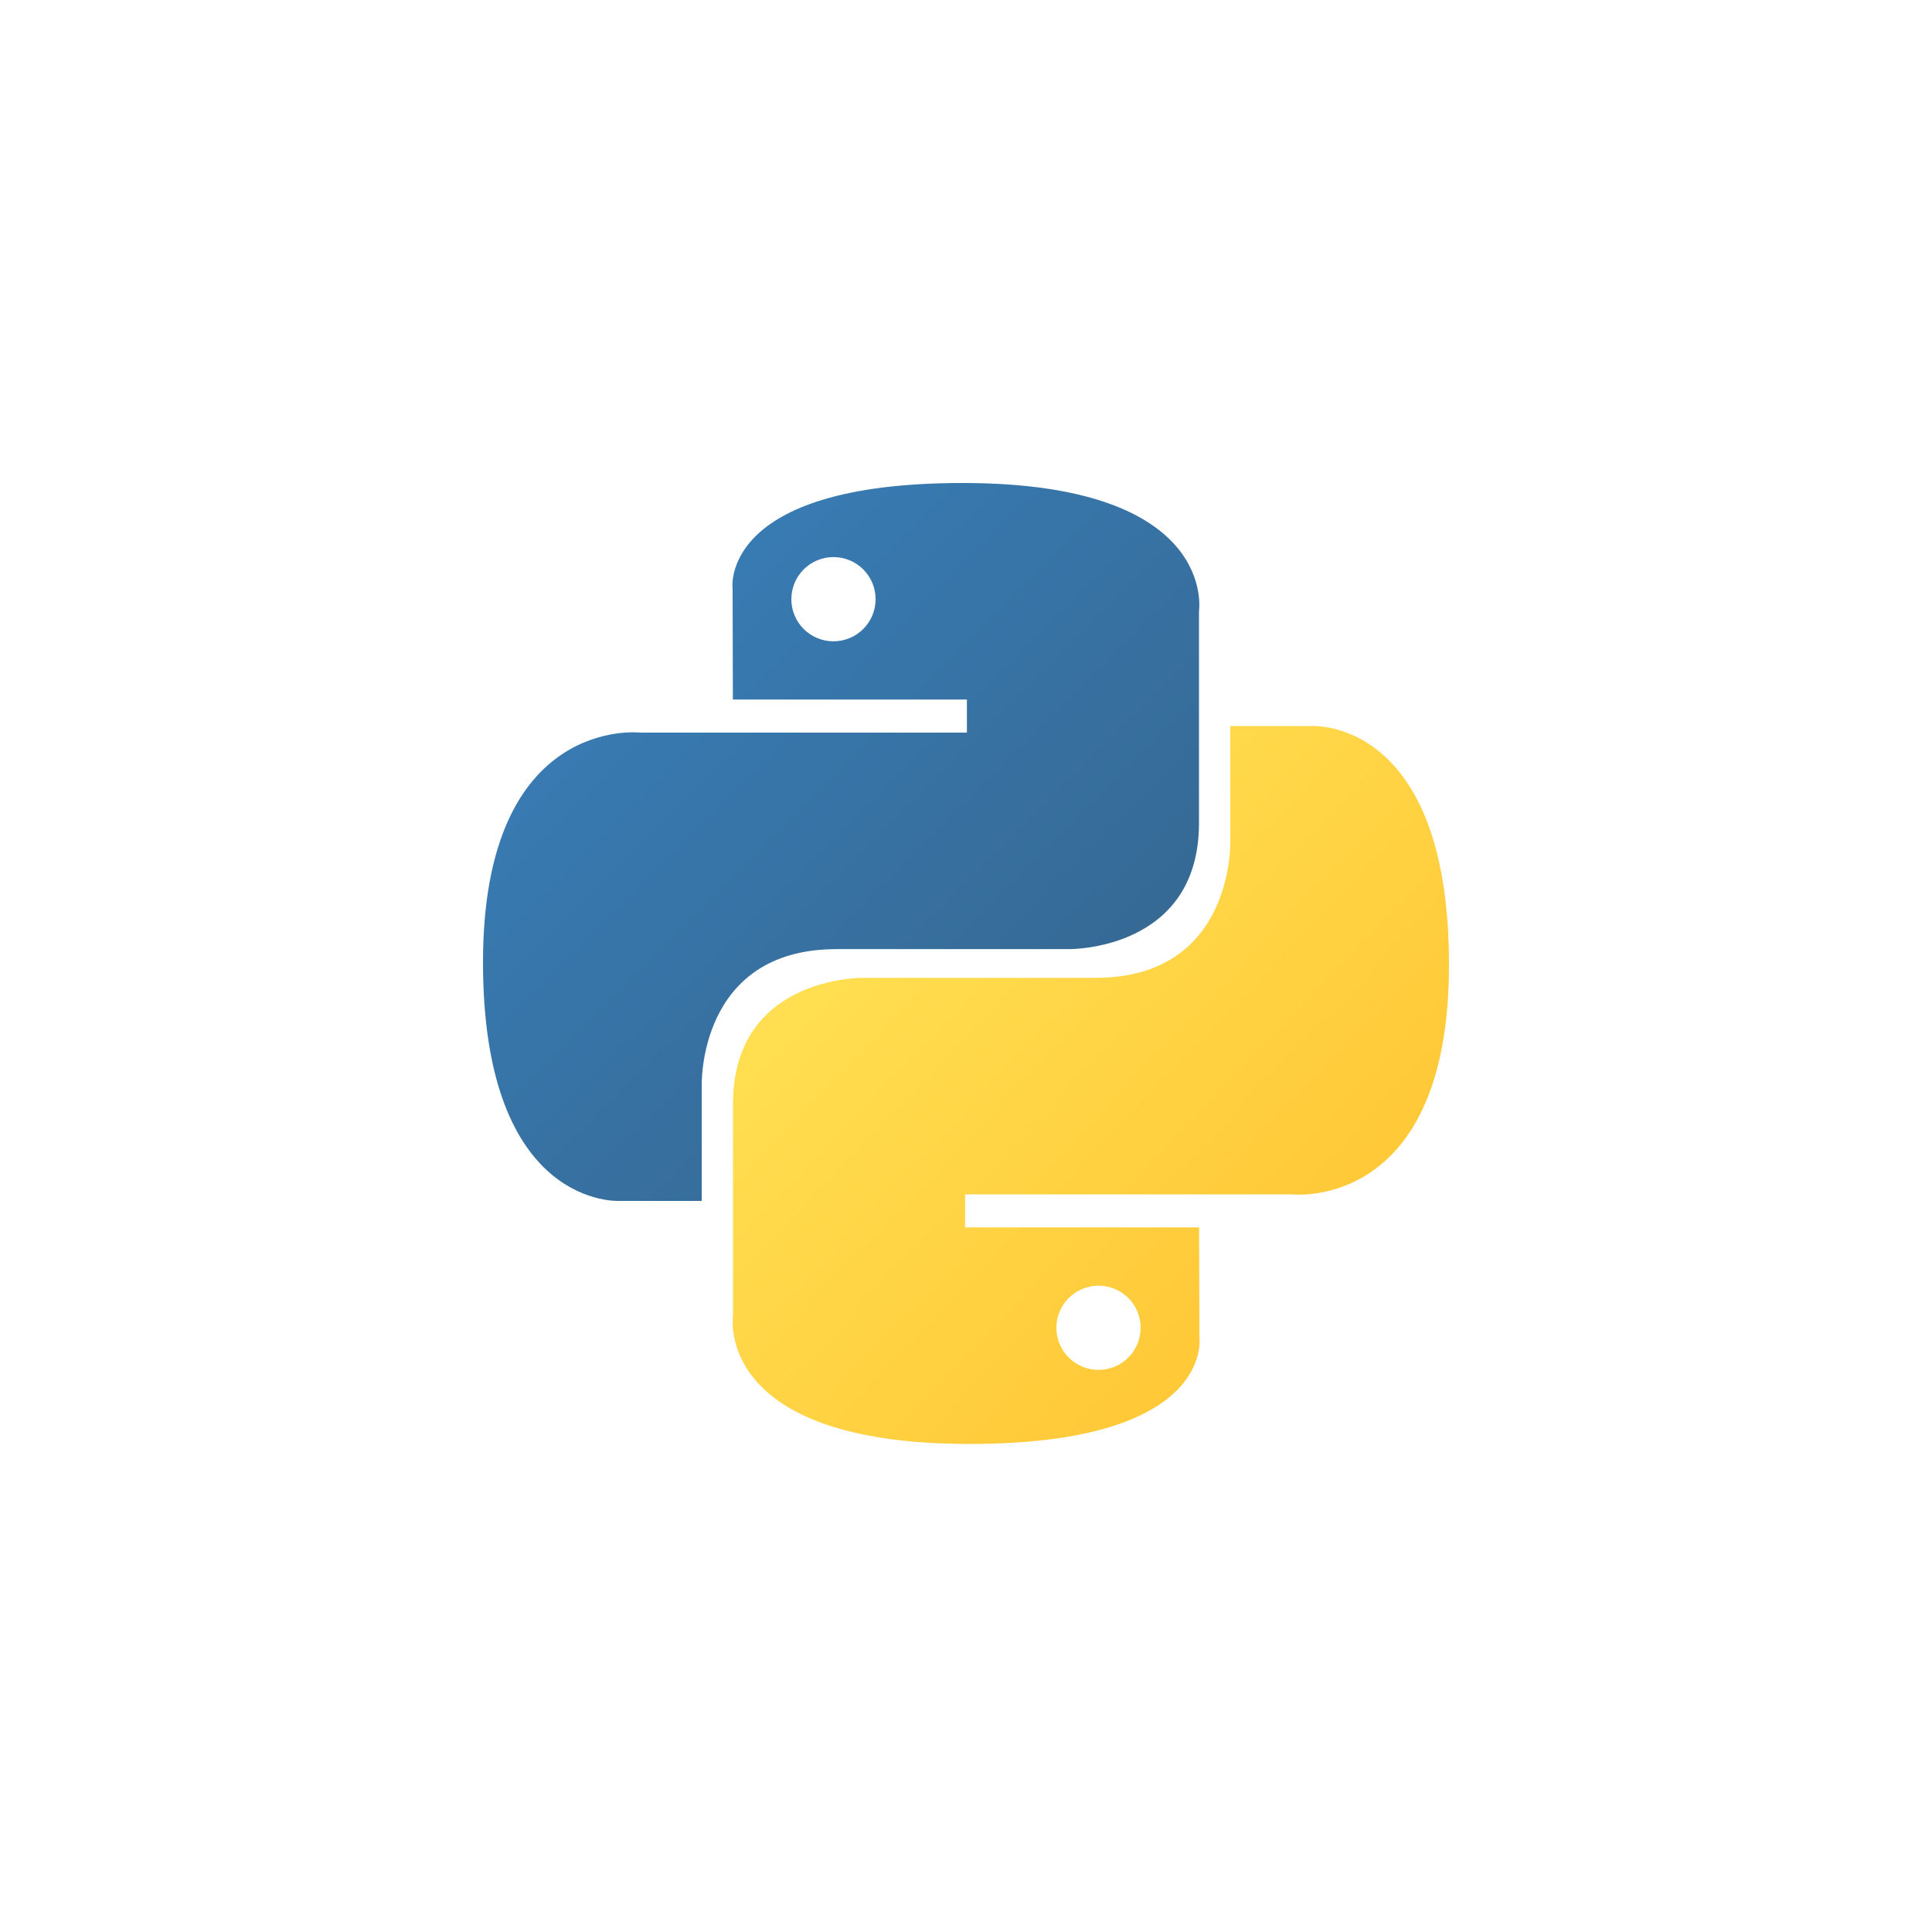
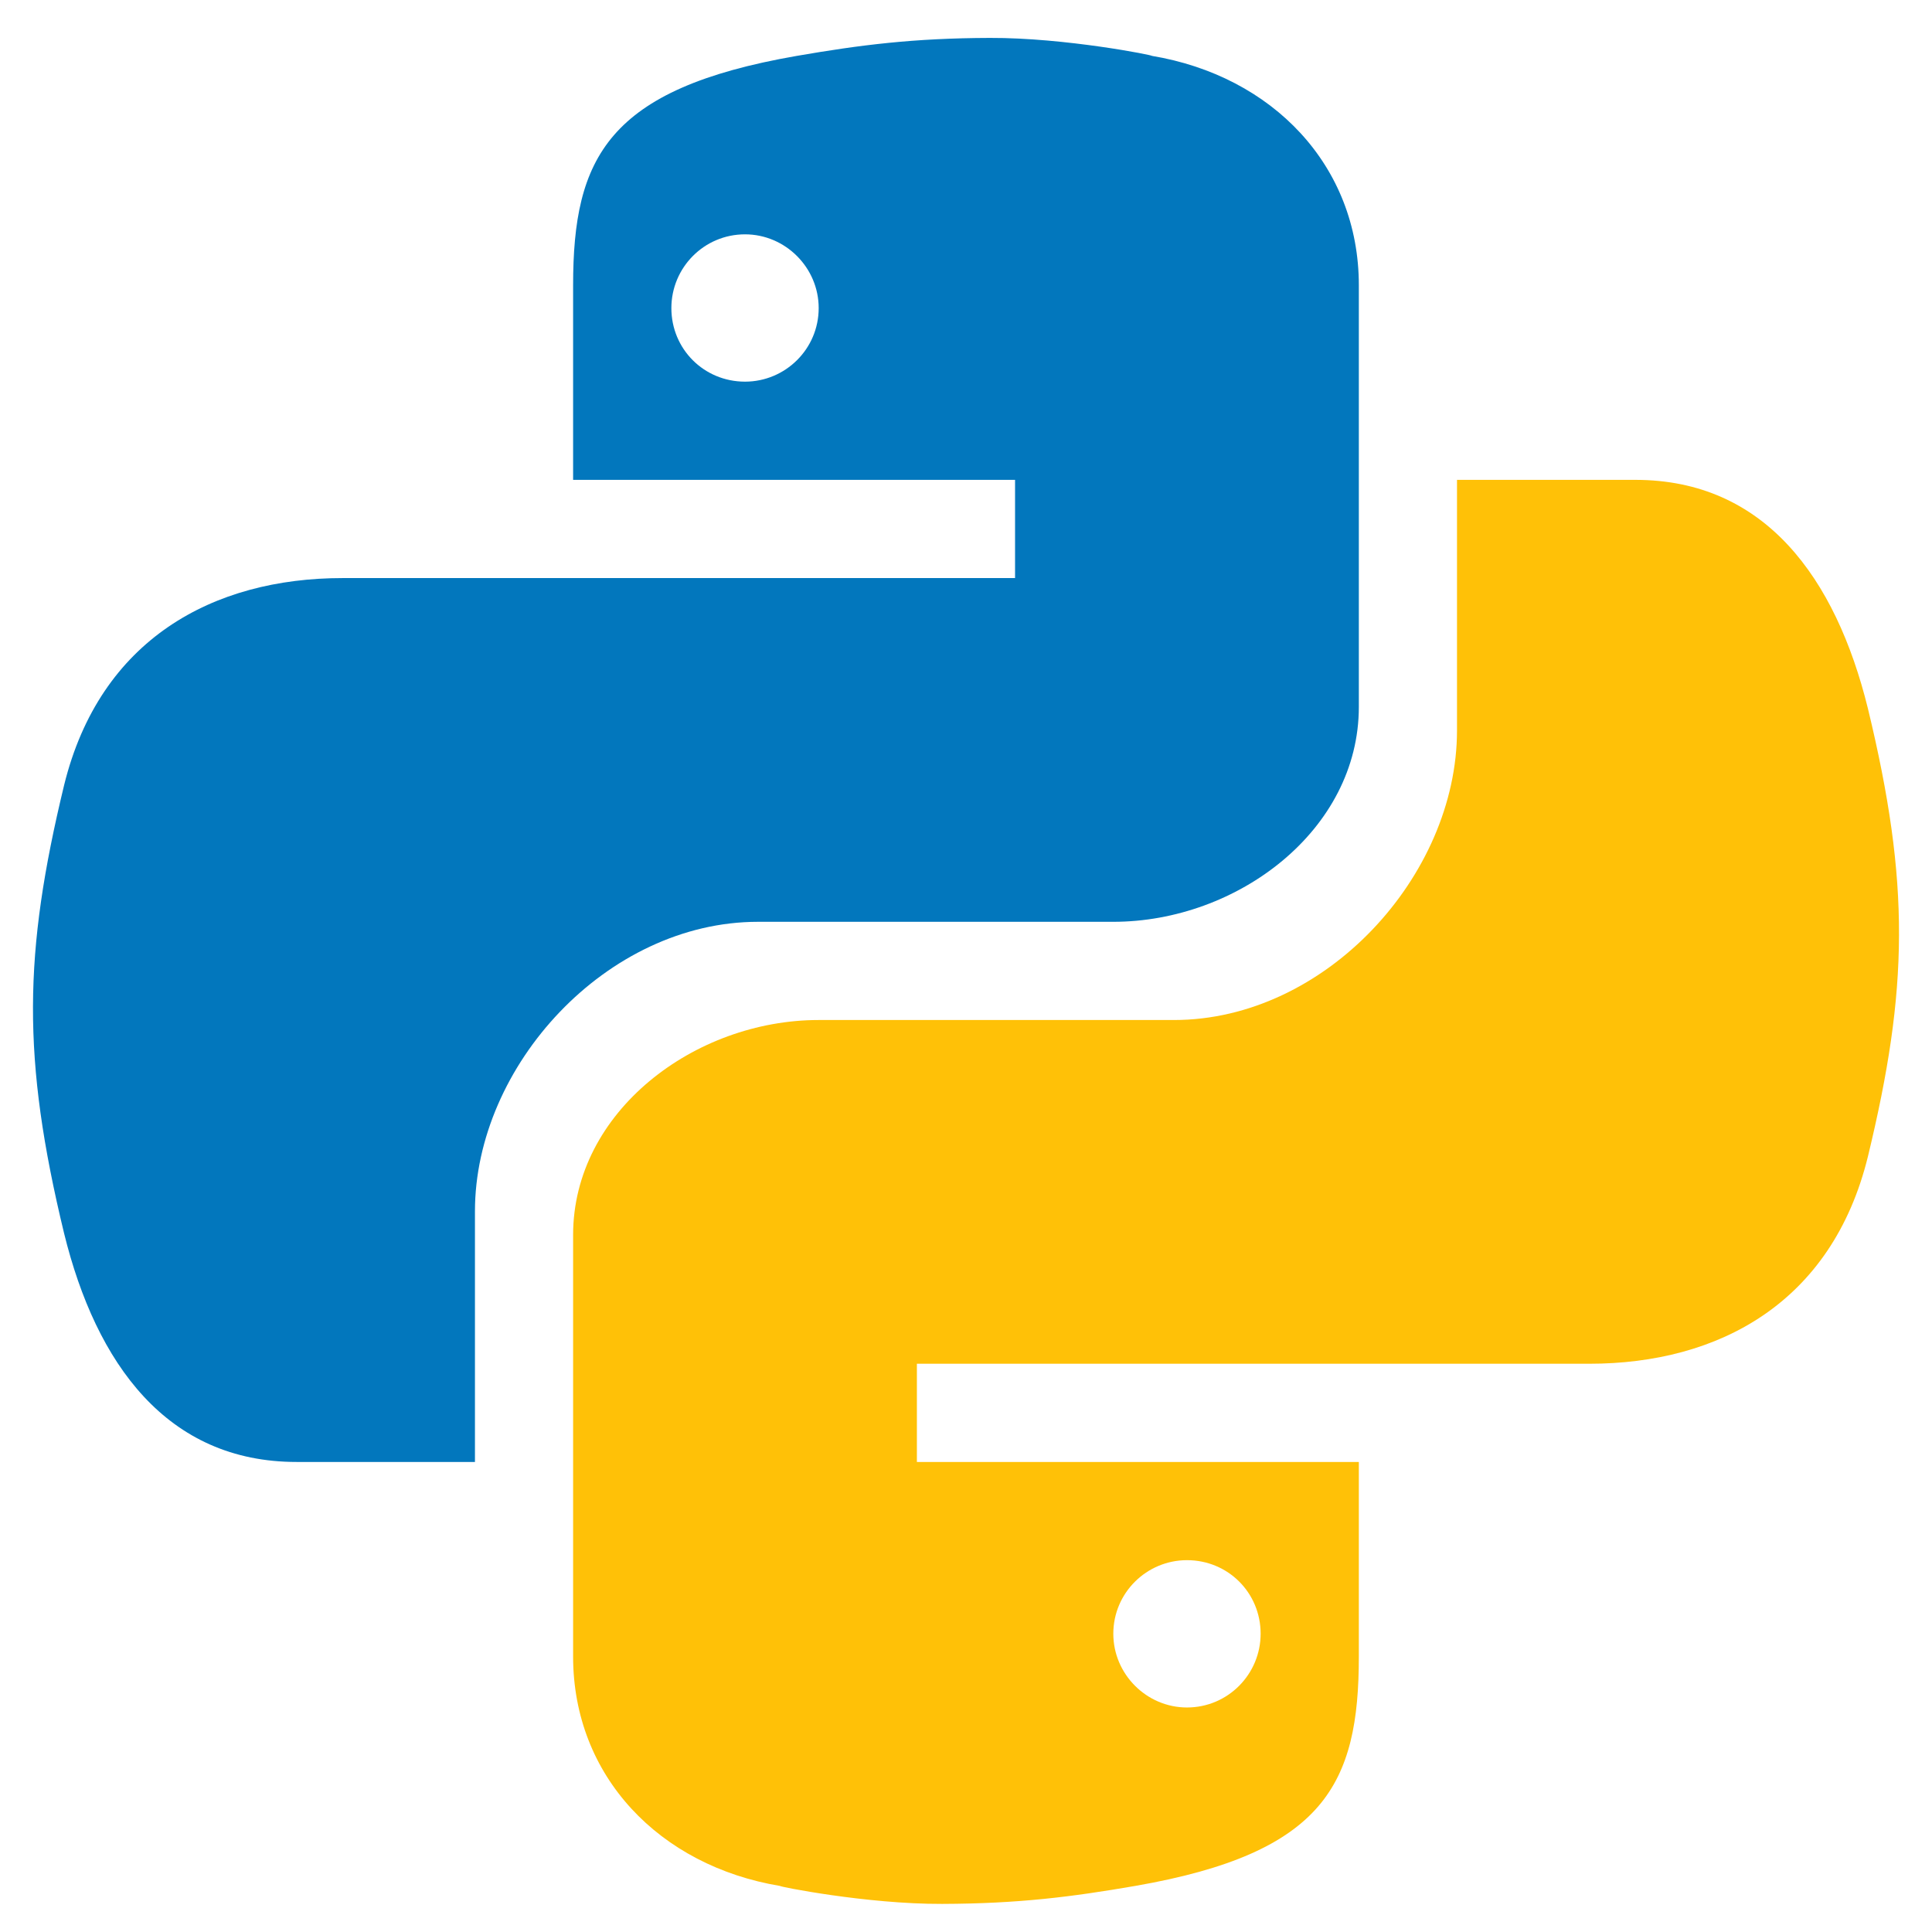
- <svg xmlns="http://www.w3.org/2000/svg" width="800px" height="800px" viewBox="0 0 64 64" fill="none">
-   <path d="M31.885 16c-8.124 0-7.617 3.523-7.617 3.523l.01 3.65h7.752v1.095H21.197S16 23.678 16 31.876c0 8.196 4.537 7.906 4.537 7.906h2.708v-3.804s-.146-4.537 4.465-4.537h7.688s4.32.07 4.32-4.175v-7.019S40.374 16 31.885 16zm-4.275 2.454c.771 0 1.395.624 1.395 1.395s-.624 1.395-1.395 1.395a1.393 1.393 0 0 1-1.395-1.395c0-.771.624-1.395 1.395-1.395z" fill="url(#a)" />
-   <path d="M32.115 47.833c8.124 0 7.617-3.523 7.617-3.523l-.01-3.65H31.97v-1.095h10.832S48 40.155 48 31.958c0-8.197-4.537-7.906-4.537-7.906h-2.708v3.803s.146 4.537-4.465 4.537h-7.688s-4.32-.07-4.32 4.175v7.019s-.656 4.247 7.833 4.247zm4.275-2.454a1.393 1.393 0 0 1-1.395-1.395c0-.77.624-1.394 1.395-1.394s1.395.623 1.395 1.394c0 .772-.624 1.395-1.395 1.395z" fill="url(#b)" />
-   <defs>
-     <linearGradient id="a" x1="19.075" y1="18.782" x2="34.898" y2="34.658" gradientUnits="userSpaceOnUse">
-       <stop stop-color="#387EB8" />
-       <stop offset="1" stop-color="#366994" />
-     </linearGradient>
-     <linearGradient id="b" x1="28.809" y1="28.882" x2="45.803" y2="45.163" gradientUnits="userSpaceOnUse">
-       <stop stop-color="#FFE052" />
-       <stop offset="1" stop-color="#FFC331" />
-     </linearGradient>
-   </defs>
+ <svg xmlns="http://www.w3.org/2000/svg" viewBox="0,0,256,256" width="48px" height="48px">
+   <g transform="translate(-28.16,-28.16) scale(1.22,1.22)">
+     <g fill="none" fill-rule="nonzero" stroke="none" stroke-width="1" stroke-linecap="butt" stroke-linejoin="miter" stroke-miterlimit="10" stroke-dasharray="" stroke-dashoffset="0" font-family="none" font-weight="none" font-size="none" text-anchor="none" style="mix-blend-mode: normal">
+       <g transform="translate(2.33067,0.53333) scale(5.33333,5.33333)">
+         <path d="M24.047,5c-1.555,0.005 -2.633,0.142 -3.936,0.367c-3.848,0.67 -4.549,2.077 -4.549,4.67v3.963h9v2h-9.342h-4.35c-2.636,0 -4.943,1.242 -5.674,4.219c-0.826,3.417 -0.863,5.557 0,9.125c0.655,2.661 2.098,4.656 4.735,4.656h3.632v-5.104c0,-2.966 2.686,-5.896 5.764,-5.896h7.236c2.523,0 5,-1.862 5,-4.377v-8.586c0,-2.439 -1.759,-4.263 -4.218,-4.672c0.061,-0.006 -1.756,-0.371 -3.298,-0.365zM19.063,9c0.821,0 1.5,0.677 1.5,1.502c0,0.833 -0.679,1.498 -1.5,1.498c-0.837,0 -1.5,-0.664 -1.5,-1.498c0,-0.822 0.663,-1.502 1.5,-1.502z" fill="#0277bd" />
+         <path d="M23.078,43c1.555,-0.005 2.633,-0.142 3.936,-0.367c3.848,-0.67 4.549,-2.077 4.549,-4.67v-3.963h-9v-2h9.343h4.35c2.636,0 4.943,-1.242 5.674,-4.219c0.826,-3.417 0.863,-5.557 0,-9.125c-0.656,-2.661 -2.099,-4.656 -4.736,-4.656h-3.632v5.104c0,2.966 -2.686,5.896 -5.764,5.896h-7.236c-2.523,0 -5,1.862 -5,4.377v8.586c0,2.439 1.759,4.263 4.218,4.672c-0.061,0.006 1.756,0.371 3.298,0.365zM28.063,39c-0.821,0 -1.5,-0.677 -1.5,-1.502c0,-0.833 0.679,-1.498 1.5,-1.498c0.837,0 1.5,0.664 1.5,1.498c0,0.822 -0.664,1.502 -1.5,1.502z" fill="#ffc107" />
+       </g>
+     </g>
+   </g>
</svg>
